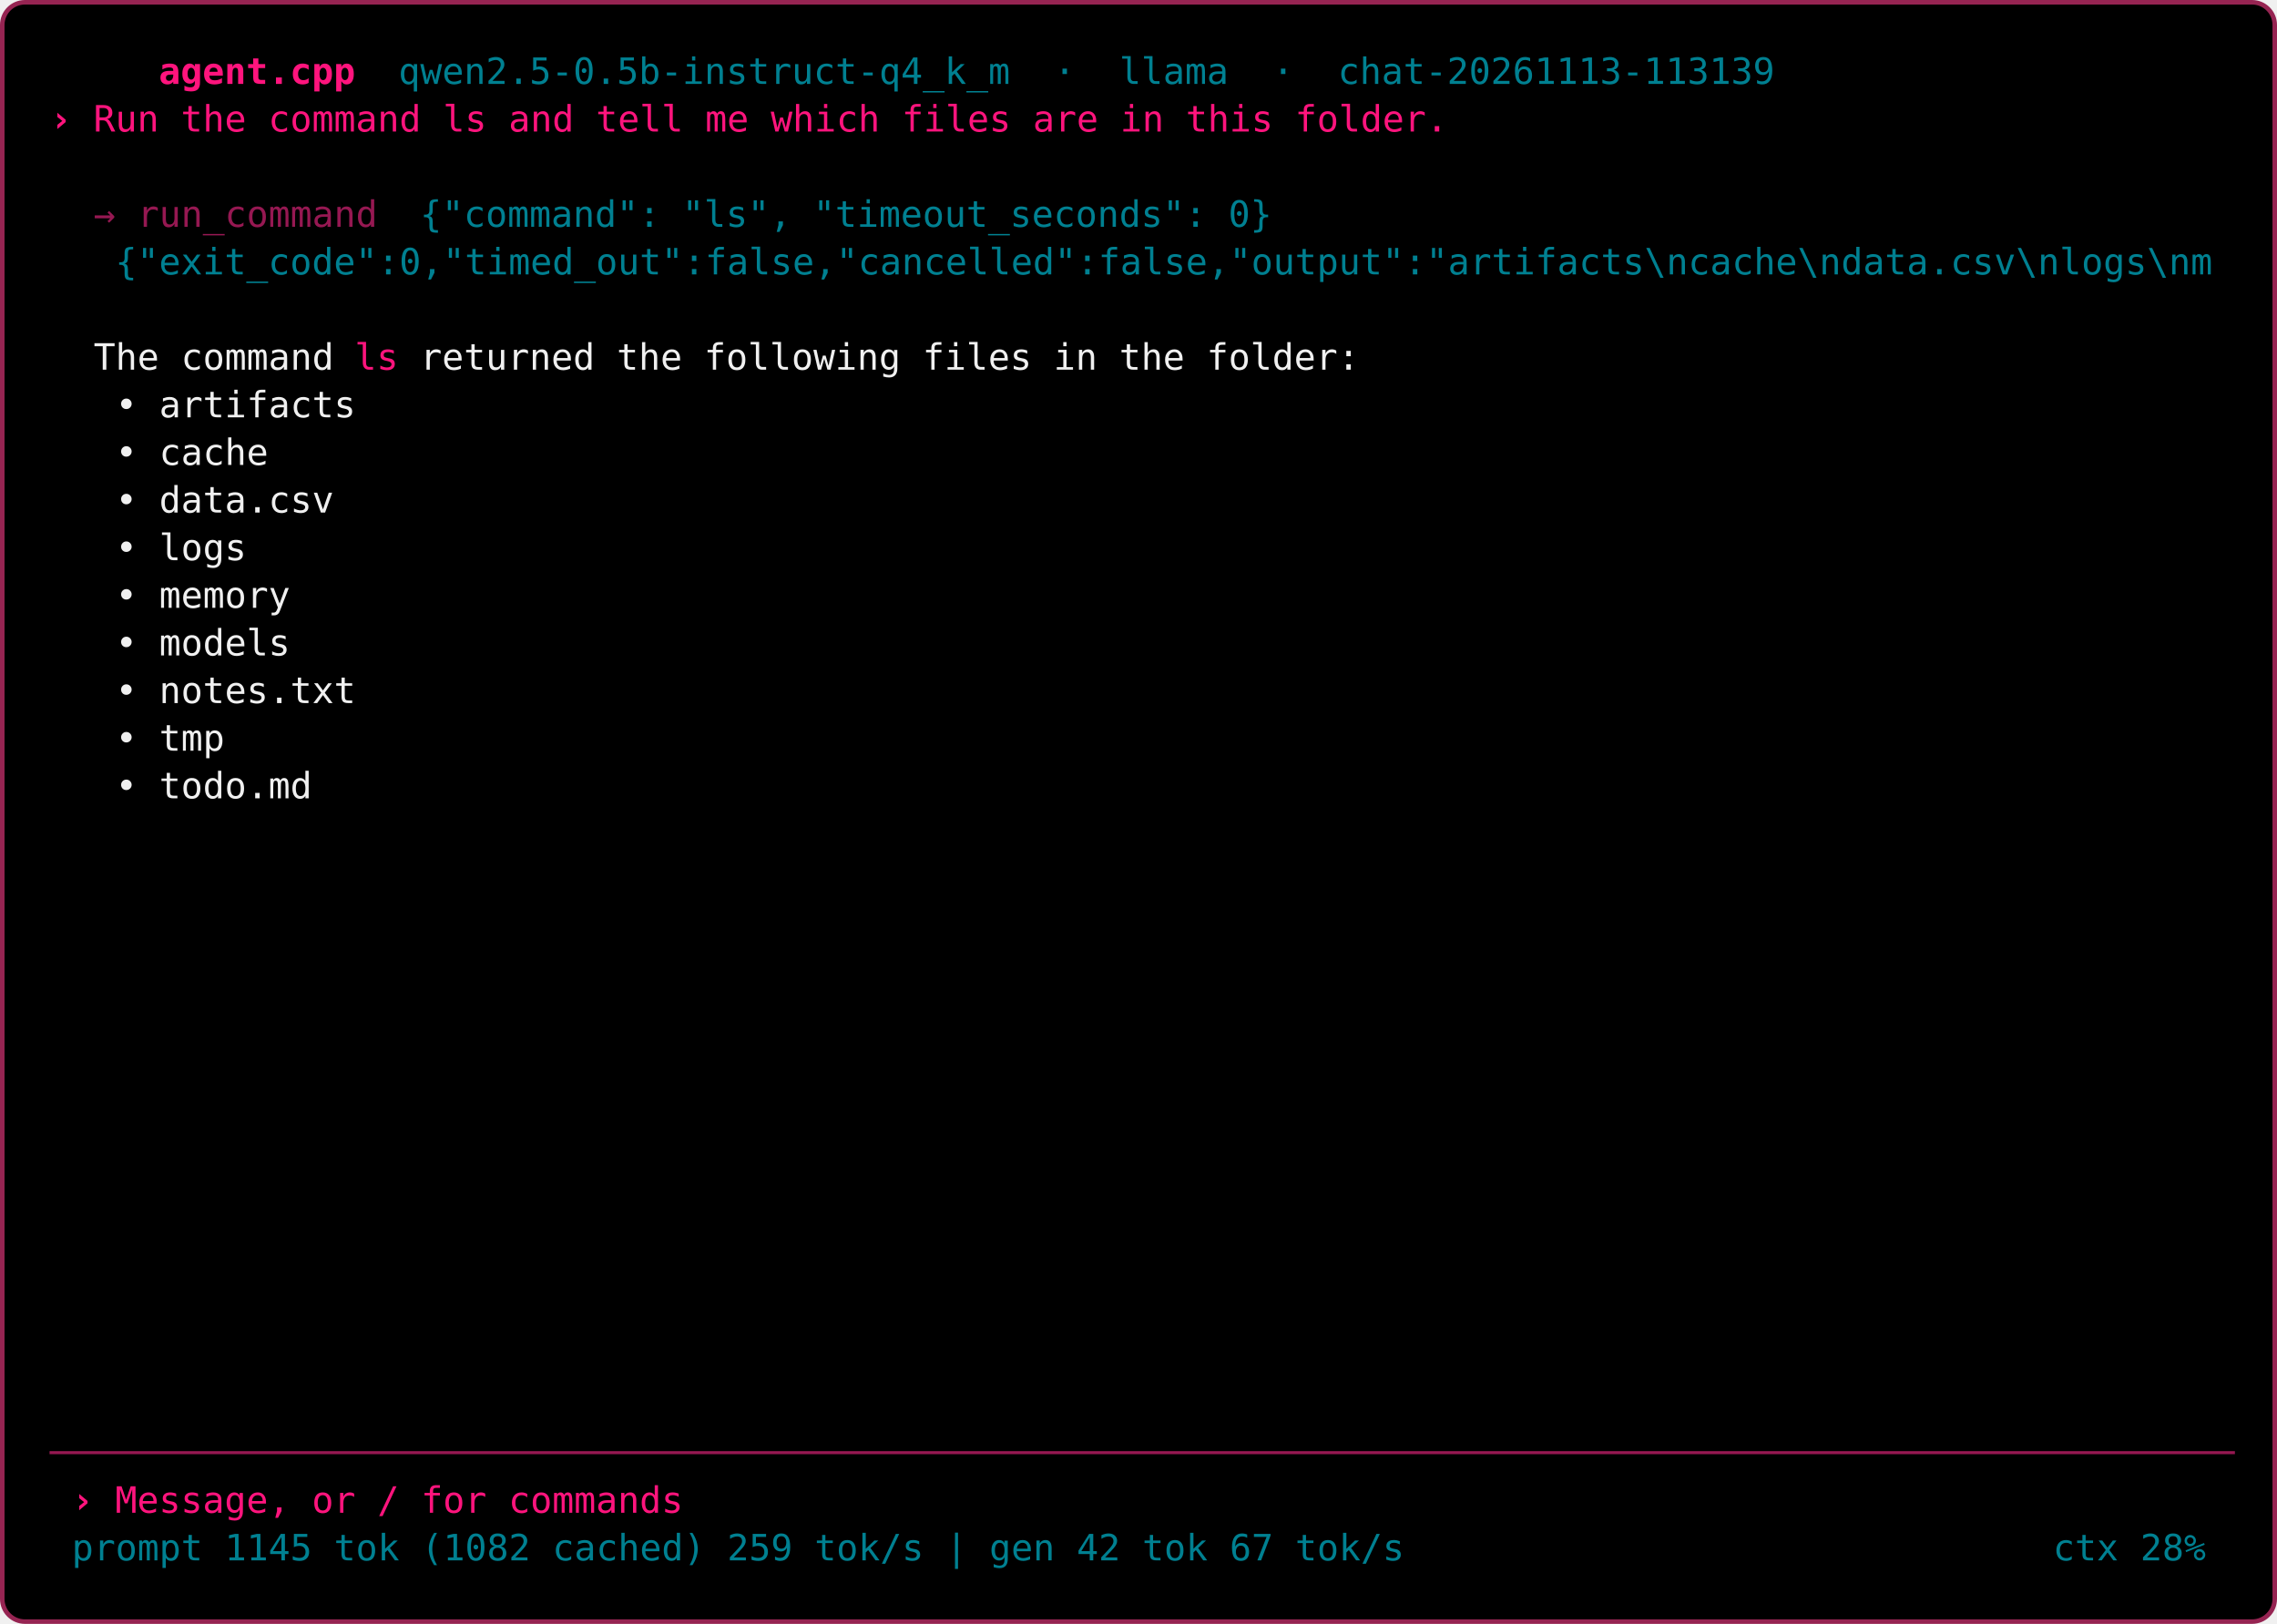
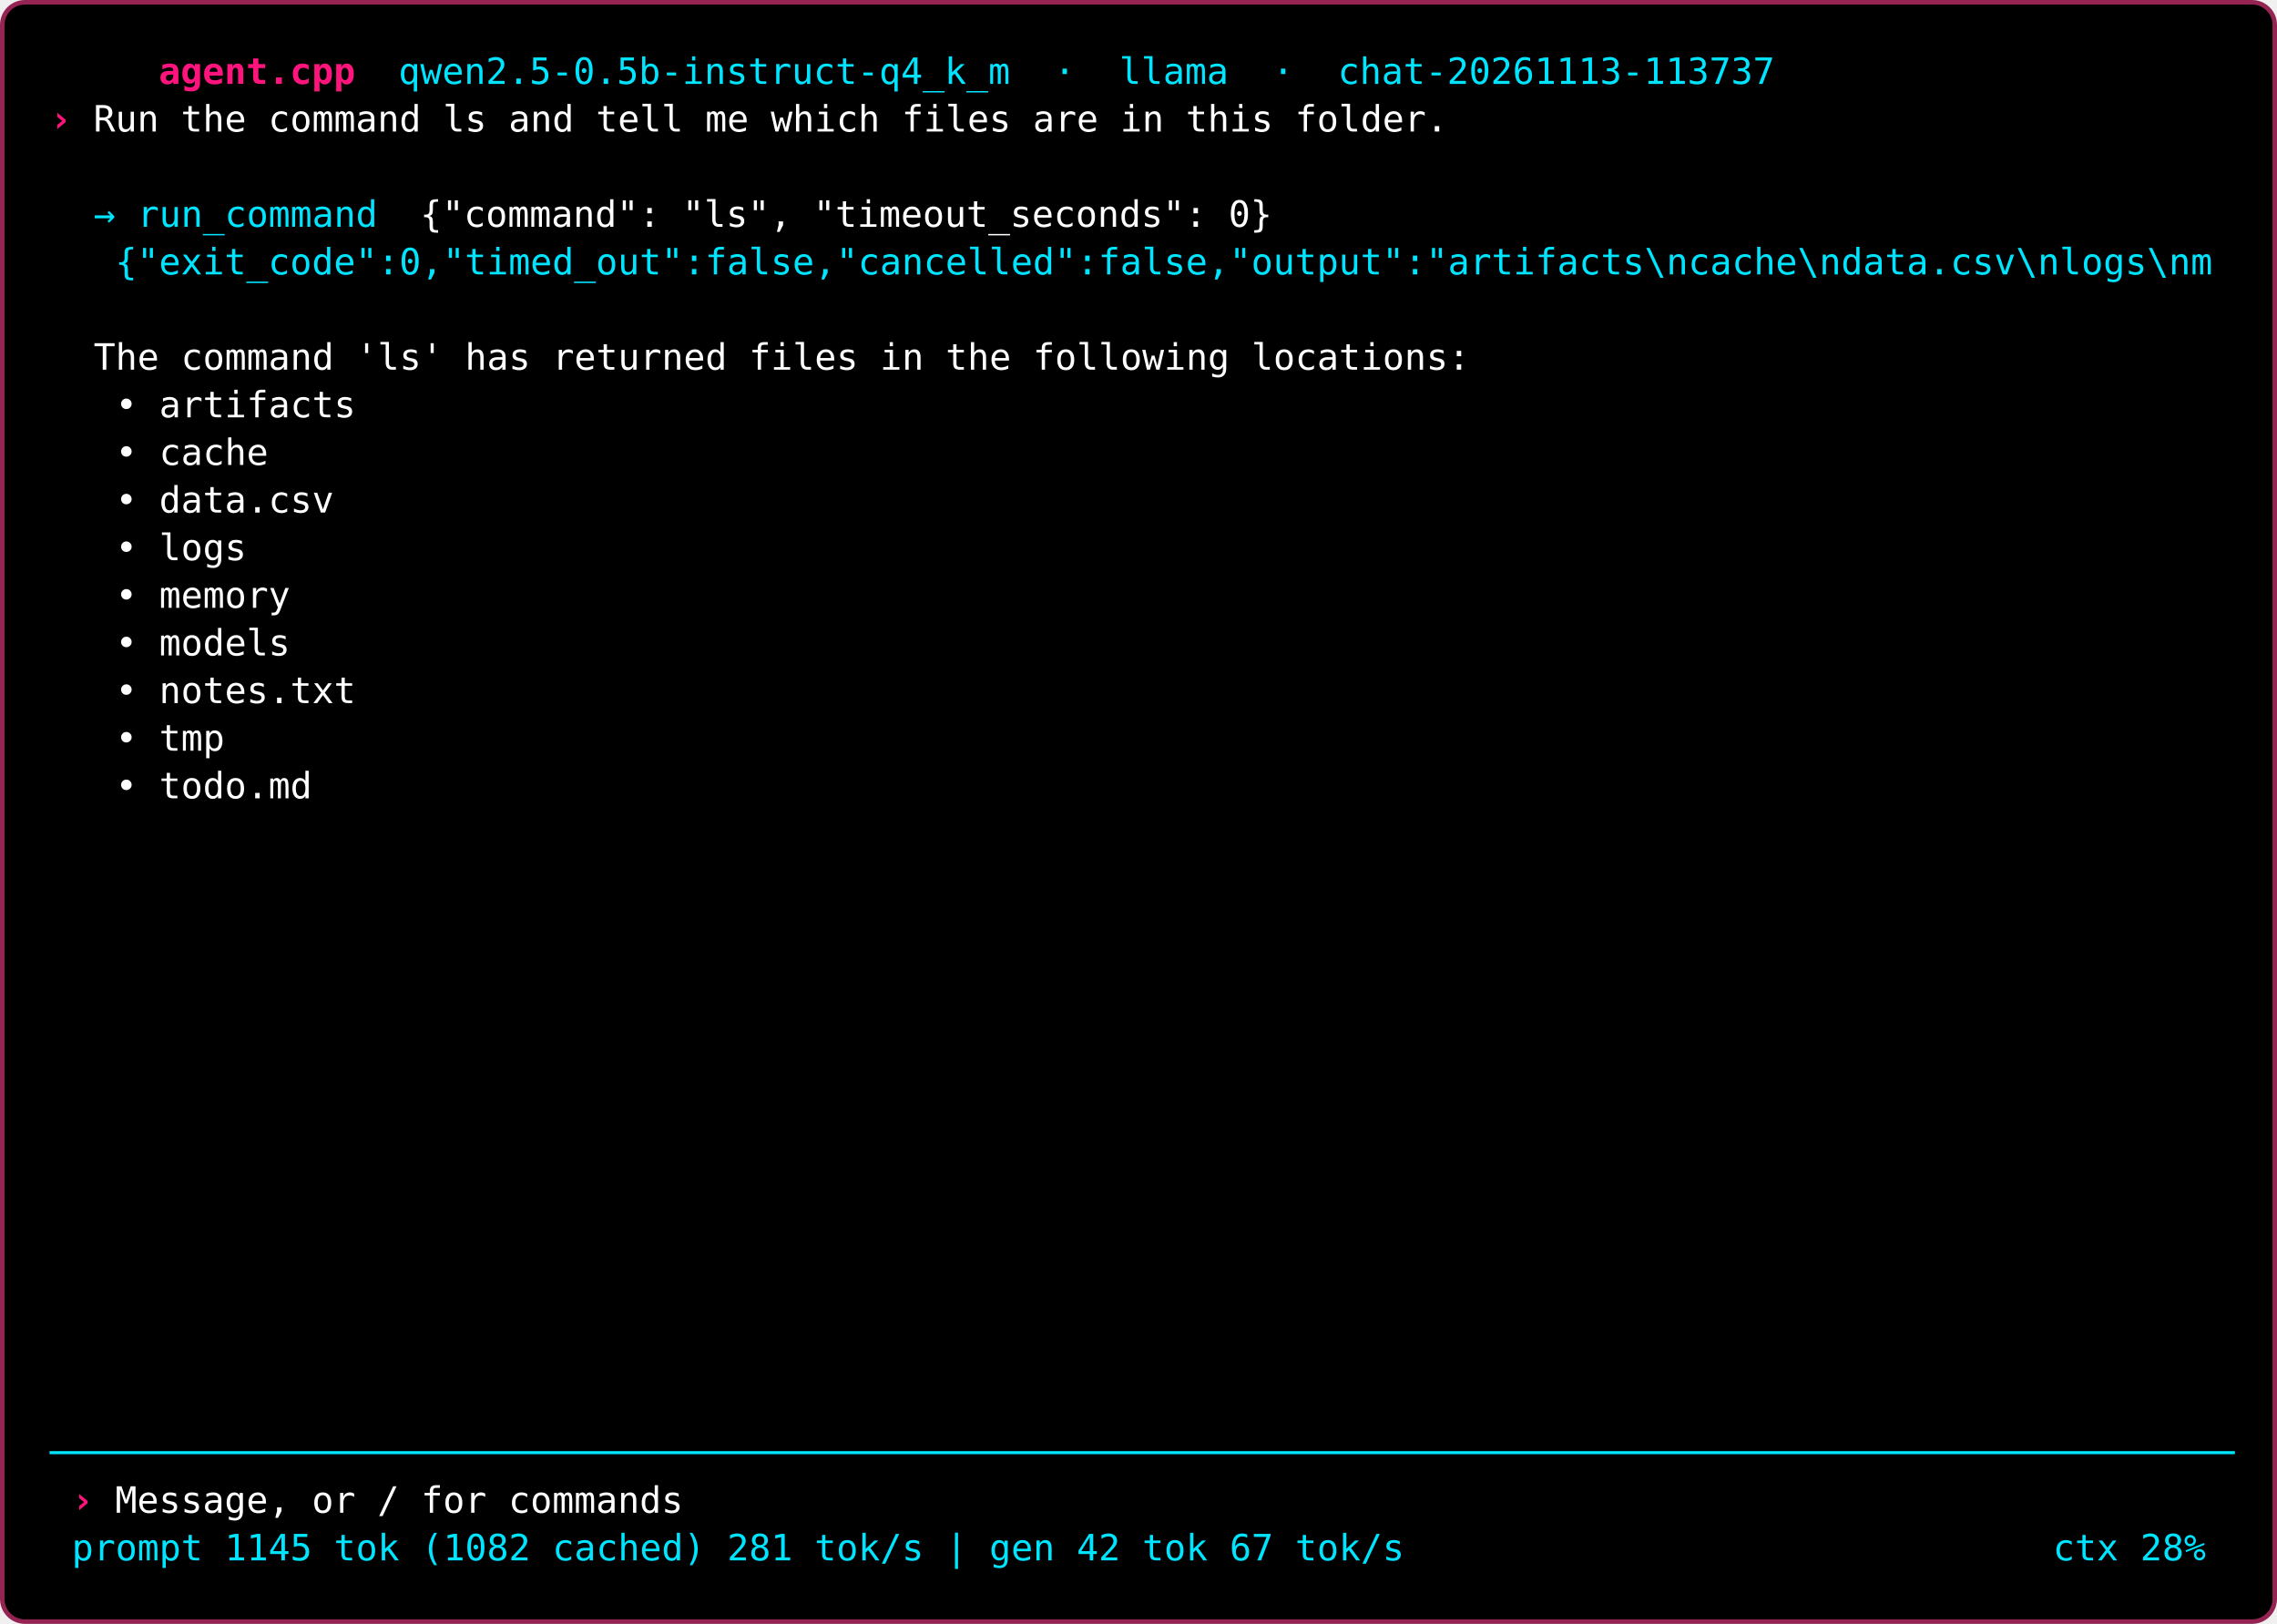
<svg xmlns="http://www.w3.org/2000/svg" width="1004" height="716" viewBox="0 0 1004 716" role="img" aria-label="agent.cpp chat screen">
  <rect x="1" y="1" width="1002" height="714" rx="10" fill="#000000" stroke="#962452" stroke-width="2" />
  <text x="70.0" y="37.0" font-family="SFMono-Regular,Menlo,Consolas,'DejaVu Sans Mono',monospace" font-size="16" fill="#ff147d" font-weight="bold" xml:space="preserve" textLength="86.4" lengthAdjust="spacing">agent.cpp</text>
-   <text x="156.4" y="37.0" font-family="SFMono-Regular,Menlo,Consolas,'DejaVu Sans Mono',monospace" font-size="16" fill="#008091" xml:space="preserve" textLength="624.0" lengthAdjust="spacing">  qwen2.5-0.5b-instruct-q4_k_m  ·  llama  ·  chat-20261113-113139</text>
+   <text x="156.4" y="37.0" font-family="SFMono-Regular,Menlo,Consolas,'DejaVu Sans Mono',monospace" font-size="16" fill="#00e5ff" xml:space="preserve" textLength="624.0" lengthAdjust="spacing">  qwen2.5-0.5b-instruct-q4_k_m  ·  llama  ·  chat-20261113-113737</text>
  <text x="22.0" y="58.0" font-family="SFMono-Regular,Menlo,Consolas,'DejaVu Sans Mono',monospace" font-size="16" fill="#ff147d" font-weight="bold" xml:space="preserve" textLength="19.2" lengthAdjust="spacing">› </text>
-   <text x="41.2" y="58.0" font-family="SFMono-Regular,Menlo,Consolas,'DejaVu Sans Mono',monospace" font-size="16" fill="#ff147d" xml:space="preserve" textLength="931.2" lengthAdjust="spacing">Run the command ls and tell me which files are in this folder.                                   </text>
-   <text x="22.0" y="100.0" font-family="SFMono-Regular,Menlo,Consolas,'DejaVu Sans Mono',monospace" font-size="16" fill="#961852" xml:space="preserve" textLength="144.0" lengthAdjust="spacing">  → run_command</text>
-   <text x="185.2" y="100.0" font-family="SFMono-Regular,Menlo,Consolas,'DejaVu Sans Mono',monospace" font-size="16" fill="#008091" xml:space="preserve" textLength="374.4" lengthAdjust="spacing">{"command": "ls", "timeout_seconds": 0}</text>
-   <text x="50.8" y="121.0" font-family="SFMono-Regular,Menlo,Consolas,'DejaVu Sans Mono',monospace" font-size="16" fill="#008091" xml:space="preserve" textLength="921.6" lengthAdjust="spacing">{"exit_code":0,"timed_out":false,"cancelled":false,"output":"artifacts\ncache\ndata.csv\nlogs\nm</text>
-   <text x="22.0" y="163.0" font-family="SFMono-Regular,Menlo,Consolas,'DejaVu Sans Mono',monospace" font-size="16" fill="#f0f0f0" xml:space="preserve" textLength="134.4" lengthAdjust="spacing">  The command </text>
-   <text x="156.4" y="163.0" font-family="SFMono-Regular,Menlo,Consolas,'DejaVu Sans Mono',monospace" font-size="16" fill="#ff147d" xml:space="preserve" textLength="19.2" lengthAdjust="spacing">ls</text>
-   <text x="175.6" y="163.0" font-family="SFMono-Regular,Menlo,Consolas,'DejaVu Sans Mono',monospace" font-size="16" fill="#f0f0f0" xml:space="preserve" textLength="806.4" lengthAdjust="spacing"> returned the following files in the folder:                                        </text>
-   <text x="22.0" y="184.0" font-family="SFMono-Regular,Menlo,Consolas,'DejaVu Sans Mono',monospace" font-size="16" fill="#f0f0f0" xml:space="preserve" textLength="960.0" lengthAdjust="spacing">   • artifacts                                                                                      </text>
-   <text x="22.0" y="205.0" font-family="SFMono-Regular,Menlo,Consolas,'DejaVu Sans Mono',monospace" font-size="16" fill="#f0f0f0" xml:space="preserve" textLength="960.0" lengthAdjust="spacing">   • cache                                                                                          </text>
-   <text x="22.0" y="226.0" font-family="SFMono-Regular,Menlo,Consolas,'DejaVu Sans Mono',monospace" font-size="16" fill="#f0f0f0" xml:space="preserve" textLength="960.0" lengthAdjust="spacing">   • data.csv                                                                                       </text>
-   <text x="22.0" y="247.0" font-family="SFMono-Regular,Menlo,Consolas,'DejaVu Sans Mono',monospace" font-size="16" fill="#f0f0f0" xml:space="preserve" textLength="960.0" lengthAdjust="spacing">   • logs                                                                                           </text>
-   <text x="22.0" y="268.0" font-family="SFMono-Regular,Menlo,Consolas,'DejaVu Sans Mono',monospace" font-size="16" fill="#f0f0f0" xml:space="preserve" textLength="960.0" lengthAdjust="spacing">   • memory                                                                                         </text>
-   <text x="22.0" y="289.0" font-family="SFMono-Regular,Menlo,Consolas,'DejaVu Sans Mono',monospace" font-size="16" fill="#f0f0f0" xml:space="preserve" textLength="960.0" lengthAdjust="spacing">   • models                                                                                         </text>
-   <text x="22.0" y="310.0" font-family="SFMono-Regular,Menlo,Consolas,'DejaVu Sans Mono',monospace" font-size="16" fill="#f0f0f0" xml:space="preserve" textLength="960.0" lengthAdjust="spacing">   • notes.txt                                                                                      </text>
-   <text x="22.0" y="331.0" font-family="SFMono-Regular,Menlo,Consolas,'DejaVu Sans Mono',monospace" font-size="16" fill="#f0f0f0" xml:space="preserve" textLength="960.0" lengthAdjust="spacing">   • tmp                                                                                            </text>
-   <text x="22.0" y="352.0" font-family="SFMono-Regular,Menlo,Consolas,'DejaVu Sans Mono',monospace" font-size="16" fill="#f0f0f0" xml:space="preserve" textLength="960.0" lengthAdjust="spacing">   • todo.md                                                                                        </text>
-   <text x="22.0" y="646.0" font-family="SFMono-Regular,Menlo,Consolas,'DejaVu Sans Mono',monospace" font-size="16" fill="#961852" xml:space="preserve" textLength="960.0" lengthAdjust="spacing">────────────────────────────────────────────────────────────────────────────────────────────────────</text>
+   <text x="41.2" y="58.0" font-family="SFMono-Regular,Menlo,Consolas,'DejaVu Sans Mono',monospace" font-size="16" fill="#ffffff" xml:space="preserve" textLength="940.8" lengthAdjust="spacing">Run the command ls and tell me which files are in this folder.                                    </text>
+   <text x="22.0" y="100.0" font-family="SFMono-Regular,Menlo,Consolas,'DejaVu Sans Mono',monospace" font-size="16" fill="#00e5ff" xml:space="preserve" textLength="144.0" lengthAdjust="spacing">  → run_command</text>
+   <text x="166.0" y="100.0" font-family="SFMono-Regular,Menlo,Consolas,'DejaVu Sans Mono',monospace" font-size="16" fill="#ffffff" xml:space="preserve" textLength="816.0" lengthAdjust="spacing">  {"command": "ls", "timeout_seconds": 0}                                            </text>
+   <text x="50.8" y="121.0" font-family="SFMono-Regular,Menlo,Consolas,'DejaVu Sans Mono',monospace" font-size="16" fill="#00e5ff" xml:space="preserve" textLength="921.6" lengthAdjust="spacing">{"exit_code":0,"timed_out":false,"cancelled":false,"output":"artifacts\ncache\ndata.csv\nlogs\nm</text>
+   <text x="22.0" y="163.0" font-family="SFMono-Regular,Menlo,Consolas,'DejaVu Sans Mono',monospace" font-size="16" fill="#ffffff" xml:space="preserve" textLength="960.0" lengthAdjust="spacing">  The command 'ls' has returned files in the following locations:                                   </text>
+   <text x="22.0" y="184.0" font-family="SFMono-Regular,Menlo,Consolas,'DejaVu Sans Mono',monospace" font-size="16" fill="#ffffff" xml:space="preserve" textLength="960.0" lengthAdjust="spacing">   • artifacts                                                                                      </text>
+   <text x="22.0" y="205.0" font-family="SFMono-Regular,Menlo,Consolas,'DejaVu Sans Mono',monospace" font-size="16" fill="#ffffff" xml:space="preserve" textLength="960.0" lengthAdjust="spacing">   • cache                                                                                          </text>
+   <text x="22.0" y="226.0" font-family="SFMono-Regular,Menlo,Consolas,'DejaVu Sans Mono',monospace" font-size="16" fill="#ffffff" xml:space="preserve" textLength="960.0" lengthAdjust="spacing">   • data.csv                                                                                       </text>
+   <text x="22.0" y="247.0" font-family="SFMono-Regular,Menlo,Consolas,'DejaVu Sans Mono',monospace" font-size="16" fill="#ffffff" xml:space="preserve" textLength="960.0" lengthAdjust="spacing">   • logs                                                                                           </text>
+   <text x="22.0" y="268.0" font-family="SFMono-Regular,Menlo,Consolas,'DejaVu Sans Mono',monospace" font-size="16" fill="#ffffff" xml:space="preserve" textLength="960.0" lengthAdjust="spacing">   • memory                                                                                         </text>
+   <text x="22.0" y="289.0" font-family="SFMono-Regular,Menlo,Consolas,'DejaVu Sans Mono',monospace" font-size="16" fill="#ffffff" xml:space="preserve" textLength="960.0" lengthAdjust="spacing">   • models                                                                                         </text>
+   <text x="22.0" y="310.0" font-family="SFMono-Regular,Menlo,Consolas,'DejaVu Sans Mono',monospace" font-size="16" fill="#ffffff" xml:space="preserve" textLength="960.0" lengthAdjust="spacing">   • notes.txt                                                                                      </text>
+   <text x="22.0" y="331.0" font-family="SFMono-Regular,Menlo,Consolas,'DejaVu Sans Mono',monospace" font-size="16" fill="#ffffff" xml:space="preserve" textLength="960.0" lengthAdjust="spacing">   • tmp                                                                                            </text>
+   <text x="22.0" y="352.0" font-family="SFMono-Regular,Menlo,Consolas,'DejaVu Sans Mono',monospace" font-size="16" fill="#ffffff" xml:space="preserve" textLength="960.0" lengthAdjust="spacing">   • todo.md                                                                                        </text>
+   <text x="22.0" y="646.0" font-family="SFMono-Regular,Menlo,Consolas,'DejaVu Sans Mono',monospace" font-size="16" fill="#00e5ff" xml:space="preserve" textLength="960.0" lengthAdjust="spacing">────────────────────────────────────────────────────────────────────────────────────────────────────</text>
  <text x="22.0" y="667.0" font-family="SFMono-Regular,Menlo,Consolas,'DejaVu Sans Mono',monospace" font-size="16" fill="#ff147d" font-weight="bold" xml:space="preserve" textLength="28.8" lengthAdjust="spacing"> › </text>
-   <text x="50.8" y="667.0" font-family="SFMono-Regular,Menlo,Consolas,'DejaVu Sans Mono',monospace" font-size="16" fill="#ff147d" xml:space="preserve" textLength="931.2" lengthAdjust="spacing">Message, or / for commands                                                                       </text>
-   <text x="22.0" y="688.0" font-family="SFMono-Regular,Menlo,Consolas,'DejaVu Sans Mono',monospace" font-size="16" fill="#008091" xml:space="preserve" textLength="595.2" lengthAdjust="spacing"> prompt 1145 tok (1082 cached) 259 tok/s | gen 42 tok 67 tok/s</text>
-   <text x="905.2" y="688.0" font-family="SFMono-Regular,Menlo,Consolas,'DejaVu Sans Mono',monospace" font-size="16" fill="#008091" xml:space="preserve" textLength="76.8" lengthAdjust="spacing">ctx 28% </text>
+   <text x="50.8" y="667.0" font-family="SFMono-Regular,Menlo,Consolas,'DejaVu Sans Mono',monospace" font-size="16" fill="#ffffff" xml:space="preserve" textLength="931.2" lengthAdjust="spacing">Message, or / for commands                                                                       </text>
+   <text x="22.0" y="688.0" font-family="SFMono-Regular,Menlo,Consolas,'DejaVu Sans Mono',monospace" font-size="16" fill="#00e5ff" xml:space="preserve" textLength="595.2" lengthAdjust="spacing"> prompt 1145 tok (1082 cached) 281 tok/s | gen 42 tok 67 tok/s</text>
+   <text x="905.2" y="688.0" font-family="SFMono-Regular,Menlo,Consolas,'DejaVu Sans Mono',monospace" font-size="16" fill="#00e5ff" xml:space="preserve" textLength="76.8" lengthAdjust="spacing">ctx 28% </text>
</svg>
